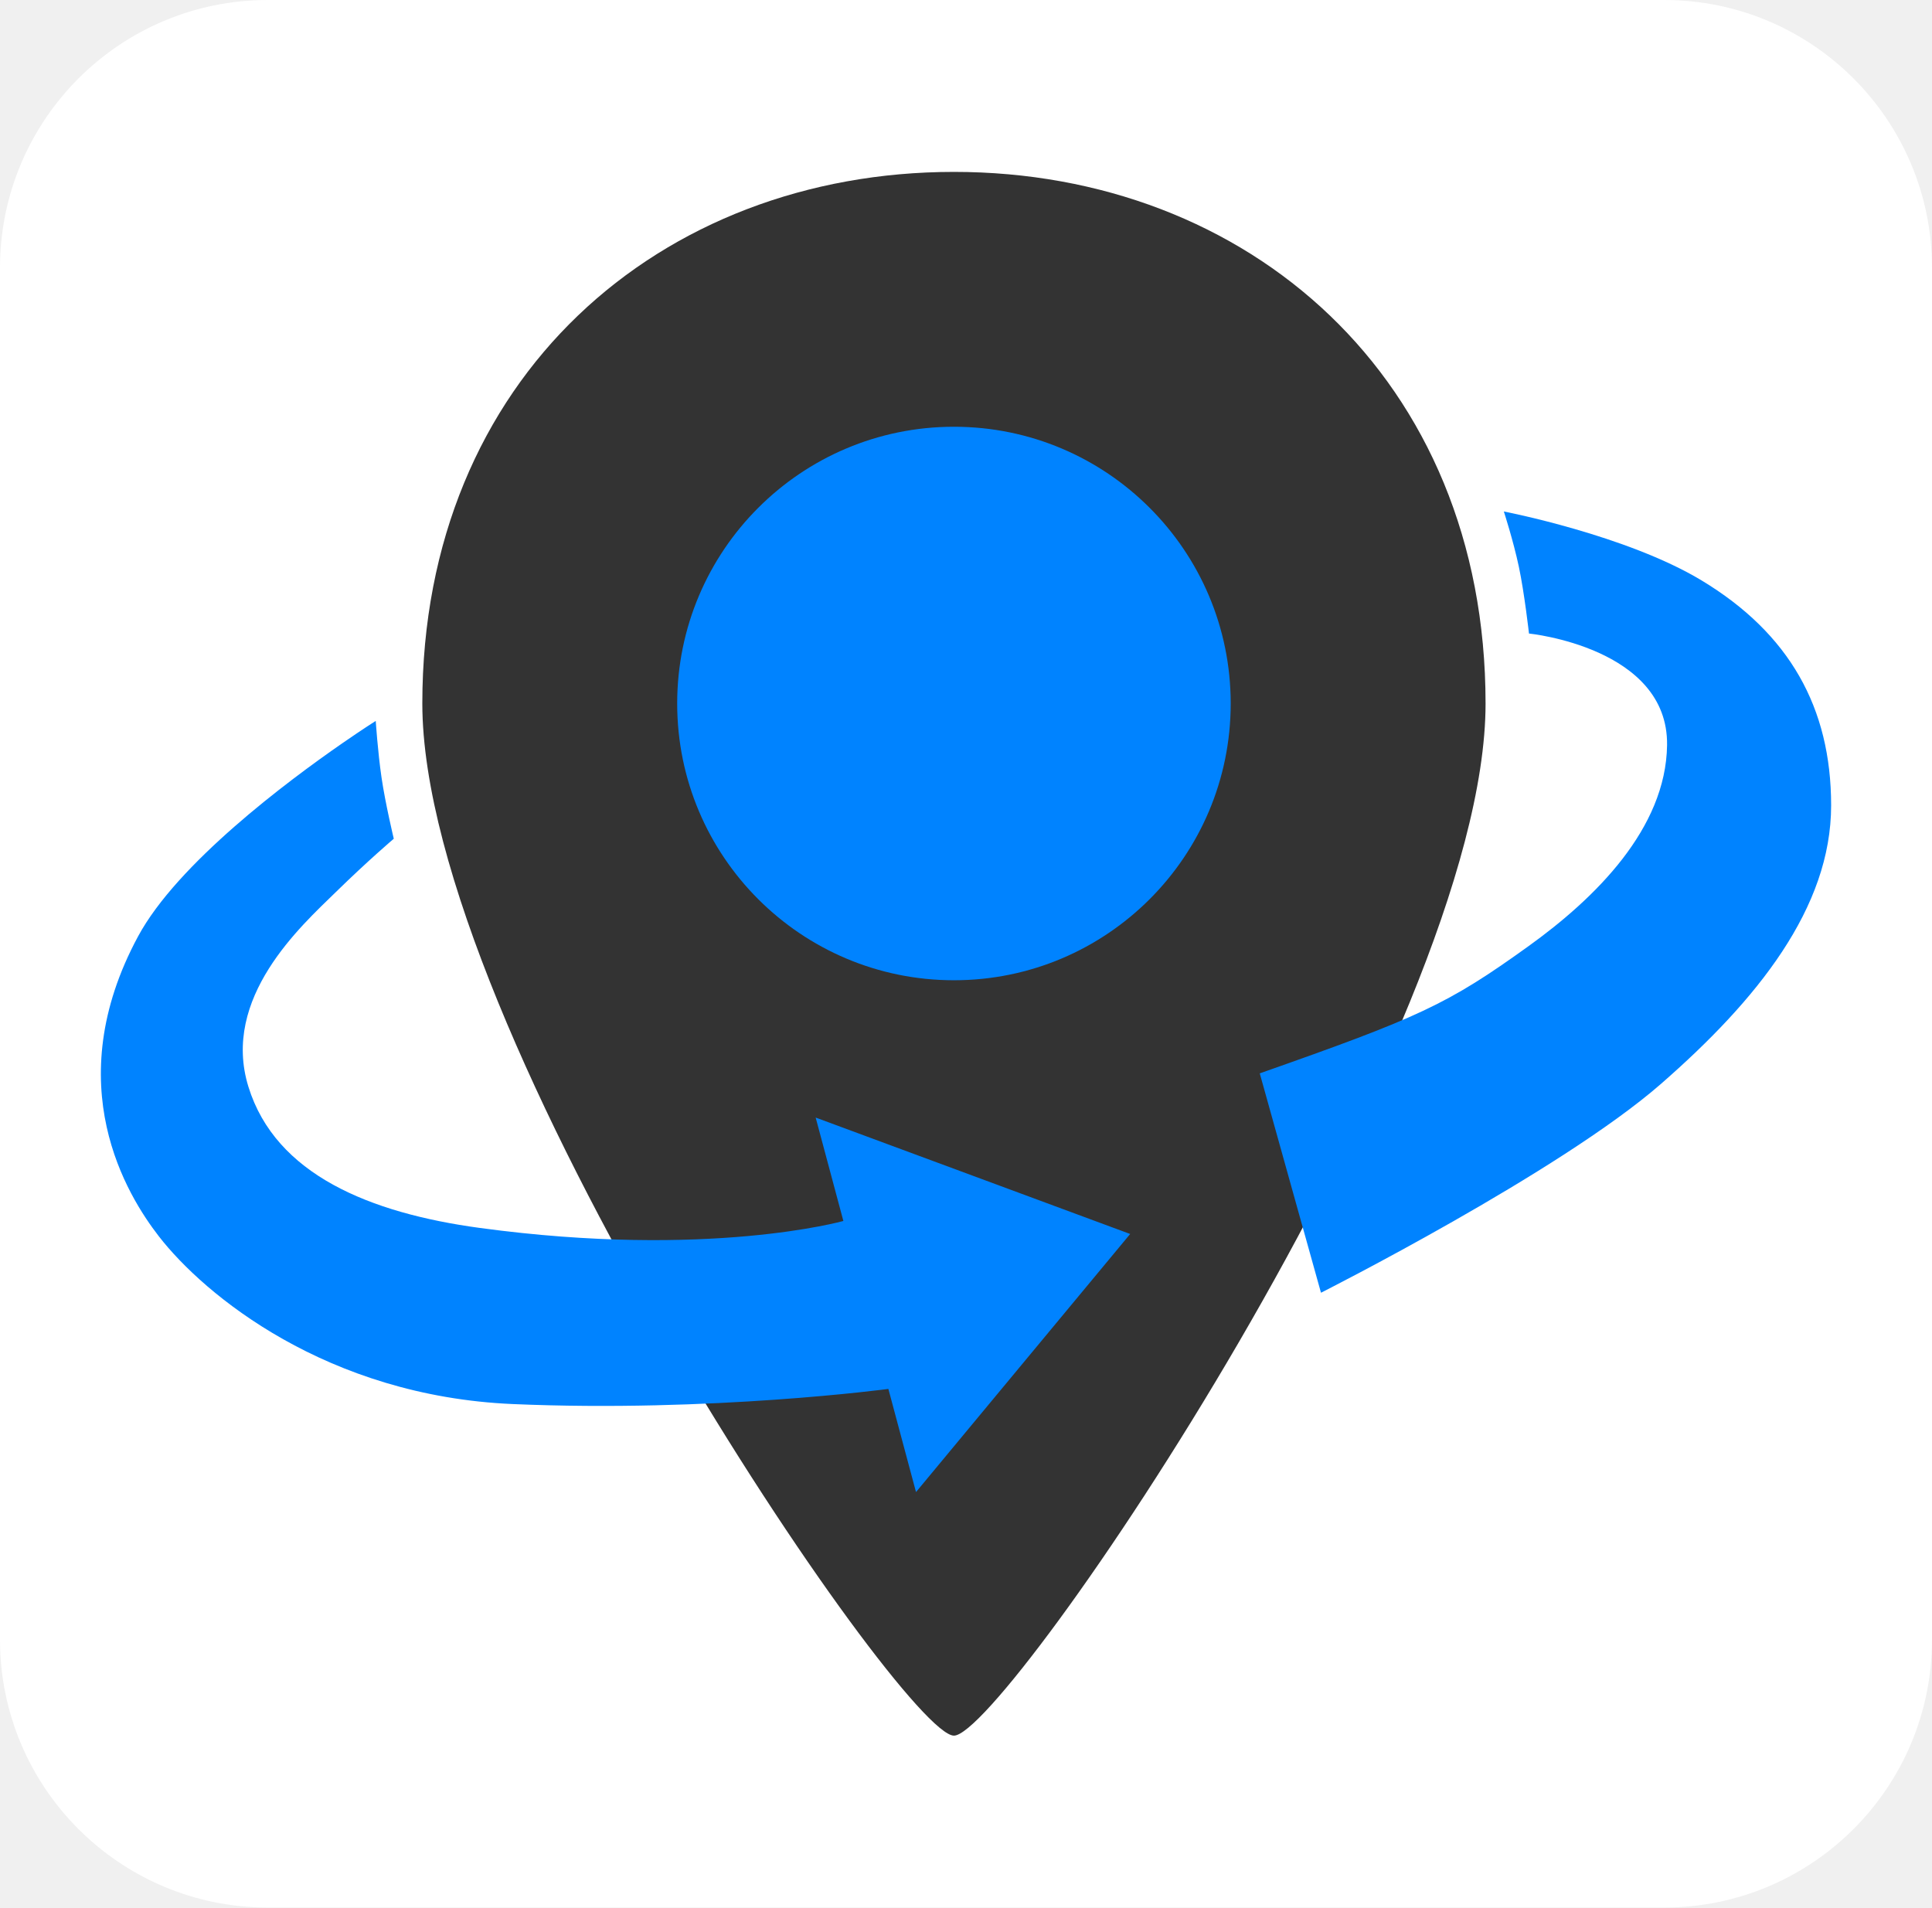
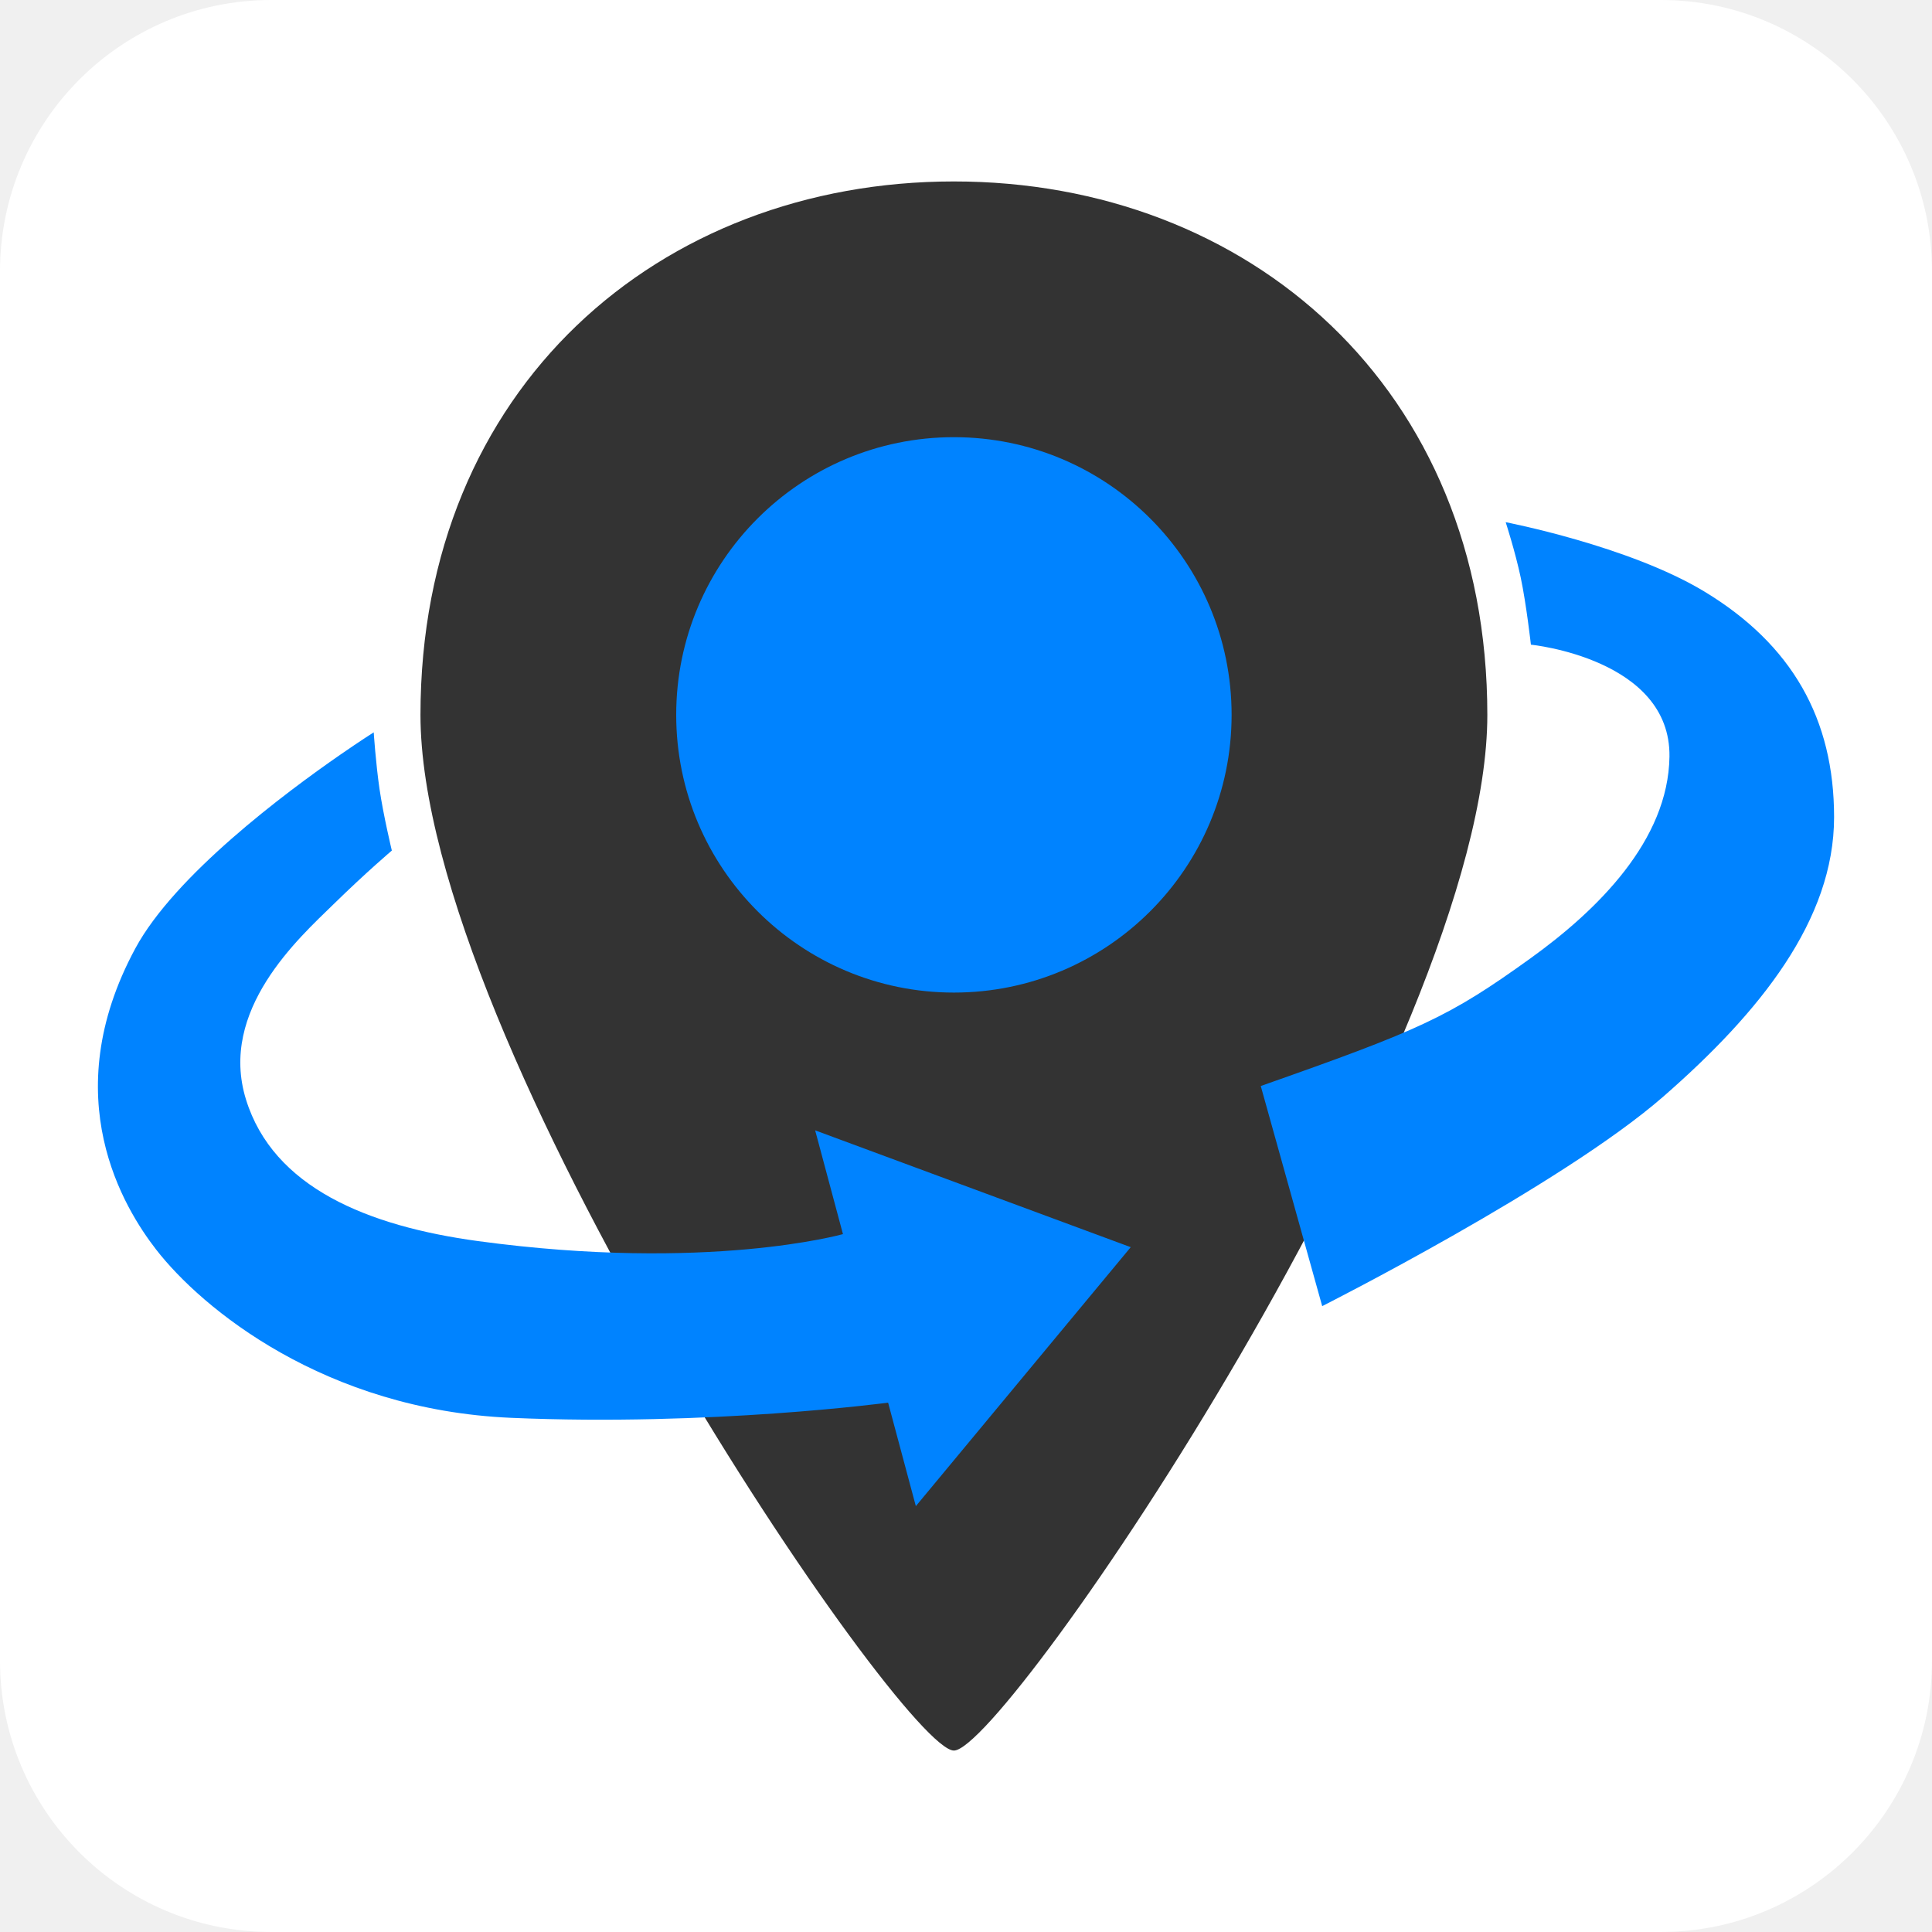
- <svg xmlns="http://www.w3.org/2000/svg" width="164.559mm" height="162.479mm" viewBox="0 0 164.559 162.479" version="1.1" id="svg1" xml:space="preserve">
+ <svg xmlns="http://www.w3.org/2000/svg" width="164mm" height="164mm" viewBox="0 0 164 164" version="1.1" id="svg1" xml:space="preserve">
  <defs id="defs1" />
  <style type="text/css" id="style1">

	.st0{fill:#000000;}

</style>
  <g id="g15" transform="translate(-794.4715,673.3768)">
    <path id="path1-7-6-6-9-8-6-2" style="fill:#333333;fill-opacity:1;stroke:none;stroke-width:8;stroke-linecap:round;stroke-dasharray:none;stroke-opacity:0.985;paint-order:stroke fill markers" d="m 511.137,-657.452 c -25.008,-8e-5 -45.281,17.522 -45.281,45.281 0,27.76 40.893,87.914 45.281,87.914 4.388,0 45.281,-60.154 45.281,-87.914 0,-27.76 -20.273,-45.282 -45.281,-45.281 z" />
    <circle style="fill:#56f485;fill-opacity:1;stroke-width:5.821;stroke-linecap:round;paint-order:stroke fill markers" id="path5-0-09-0" cx="511.137" cy="-612.171" r="25.631" />
    <path id="path7-6-87-4" style="fill:#56f485;fill-opacity:1;stroke:#ffffff;stroke-width:36.958;stroke-linecap:round;stroke-linejoin:round;stroke-dasharray:none;stroke-opacity:0;paint-order:stroke fill markers" d="m 8.418,514.41 c 0,0 10.834,0.7 20.328,0.086 9.494,-0.613 23.864,-3.268 23.864,-3.268 0,0 17.573,57.12 50.977,45.546 28.609,-9.912 45.942,-47.6 56.223,-80.917 12.623,-40.904 14.37,-53.991 18.971,-127.6 l 80.904,1.03 c 0,0 -19.389,114.059 -40.387,166.647 -19.991,50.066 -44.763,91.543 -79.935,103.106 -33.559,11.033 -62.874,1.806 -89.122,-29.178 C 27.773,563.341 8.418,514.41 8.418,514.41 Z M -23.438,15.835 c 0,0 1.628,-6.434 4.568,-16.511 C -10.779,-28.406 7.244,-83.725 28.6,-108.48 c 43.604,-50.543 88.085,-33.793 104.882,-25.141 24.362,12.55 70.25,52.736 90.088,130.035 21.195,82.585 29.349,159.884 29.349,159.884 l 37.932,-3.5e-4 -68.864,119.276 -68.866,-119.277 38.03,1.9e-4 c 0,0 0.662,-60.923 -31.008,-153.768 C 144.89,-42.185 123.028,-77.489 90.433,-79.045 57.293,-80.627 40.014,-38.586 31.652,-20.338 23.647,-2.867 18.656,10.134 18.656,10.134 c 0,0 -12.884,0.417 -22.148,1.753 -9.264,1.336 -19.945,3.947 -19.945,3.947 z" transform="matrix(0.062057,0.2315999,0.1887572,-0.05057735,460.3547,-604.4593)" />
    <g id="g2">
-       <rect style="display:inline;fill:#ffffff;fill-opacity:1;stroke:none;stroke-width:35;stroke-linecap:round;stroke-linejoin:round;stroke-miterlimit:50;stroke-dasharray:none;stroke-opacity:1;paint-order:stroke markers fill" id="rect2" width="164.559" height="162.479" x="794.471" y="-673.377" ry="22.819" />
-       <g id="g3" transform="translate(-1.026977,1.1374649e-5)">
+       <rect style="display:inline;fill:#ffffff;fill-opacity:1;stroke:none;stroke-width:35;stroke-linecap:round;stroke-linejoin:round;stroke-miterlimit:50;stroke-dasharray:none;stroke-opacity:1;paint-order:stroke markers fill" id="rect2" width="164" height="164" x="794.471" y="-673.377" ry="23.033" />
+       <g id="g3" transform="translate(-1.306297,0.760334)">
        <circle style="fill:#0083ff;fill-opacity:1;stroke:none;stroke-width:5.821;stroke-linecap:round;stroke-opacity:0;paint-order:stroke fill markers" id="path5-0-09-0-5" cx="876.751" cy="-613.453" r="26.485" />
        <path id="path1-7-6-6-9-8-6-2-4" style="fill:#333333;fill-opacity:1;stroke:none;stroke-width:8;stroke-linecap:round;stroke-dasharray:none;stroke-opacity:0.985;paint-order:stroke fill markers" d="m 876.751,-658.735 c -25.008,-8e-5 -45.281,17.522 -45.281,45.281 0,27.76 40.893,87.914 45.281,87.914 4.388,0 45.281,-60.154 45.281,-87.914 0,-27.76 -20.273,-45.282 -45.281,-45.281 z m 0,21.708 a 23.573,23.573 0 0 1 23.573,23.573 23.573,23.573 0 0 1 -23.573,23.573 23.573,23.573 0 0 1 -23.573,-23.573 23.573,23.573 0 0 1 23.573,-23.573 z" />
        <path id="path7-6-87-4-5" style="fill:#0083ff;fill-opacity:1;stroke:none;stroke-width:8;stroke-linecap:round;stroke-linejoin:round;stroke-dasharray:none;stroke-opacity:0;paint-order:stroke fill markers" d="m 923.589,-629.81 c 0,0 0.804,2.474 1.278,4.704 0.473,2.23 0.864,5.692 0.864,5.692 0,0 11.872,1.181 11.761,9.503 -0.096,7.127 -6.134,13.048 -11.785,17.114 -6.938,4.992 -9.299,6.059 -22.908,10.847 l 5.215,18.685 c 0,0 20.326,-10.259 28.95,-17.782 8.21,-7.162 14.502,-14.997 14.502,-23.728 10e-6,-8.33 -3.561,-14.653 -11.038,-19.165 -6.401,-3.862 -16.838,-5.87 -16.838,-5.87 z m -96.087,17.839 c 0,0 -1.113,0.703 -2.833,1.893 -4.732,3.276 -14.056,10.248 -17.403,16.446 -6.834,12.655 -0.912,22.11 1.763,25.562 3.881,5.007 14.314,13.603 30.136,14.287 16.904,0.732 32.001,-1.289 32.001,-1.289 l 2.354,8.785 18.241,-21.982 -26.788,-9.917 2.36,8.808 c 0,0 -11.459,3.235 -30.949,0.596 -9.387,-1.271 -17.407,-4.549 -19.724,-12.019 -2.355,-7.595 4.508,-13.723 7.434,-16.583 2.801,-2.738 4.945,-4.551 4.945,-4.551 0,0 -0.721,-3.005 -1.044,-5.218 -0.323,-2.213 -0.493,-4.819 -0.493,-4.819 z" />
      </g>
    </g>
    <rect style="display:inline;fill:#f5f5f5;fill-opacity:1;stroke:#f5f5f5;stroke-width:35;stroke-linecap:round;stroke-linejoin:round;stroke-miterlimit:50;stroke-dasharray:none;stroke-opacity:1;paint-order:stroke markers fill" id="rect2-1" width="127.48" height="127.48" x="1051.956" y="-658.735" />
    <path id="path1-7-6-6-9-8-6-2-4-3" style="fill:#333333;fill-opacity:1;stroke:none;stroke-width:8;stroke-linecap:round;stroke-dasharray:none;stroke-opacity:0.985;paint-order:stroke fill markers" d="m 1115.696,-658.735 c -25.008,-8e-5 -45.282,17.522 -45.282,45.281 0,27.76 40.893,87.914 45.282,87.914 4.388,0 45.282,-60.154 45.282,-87.914 0,-27.76 -20.273,-45.282 -45.282,-45.281 z m 0,21.708 a 23.573,23.573 0 0 1 23.573,23.573 23.573,23.573 0 0 1 -23.573,23.573 23.573,23.573 0 0 1 -23.573,-23.573 23.573,23.573 0 0 1 23.573,-23.573 z" />
    <circle style="fill:#0083ff;fill-opacity:1;stroke:none;stroke-width:5.821;stroke-linecap:round;stroke-opacity:0;paint-order:stroke fill markers" id="path5-0-09-0-5-6" cx="1115.696" cy="-613.453" r="23.573" />
    <path id="path7-6-87-4-5-4" style="fill:#0083ff;fill-opacity:1;stroke:none;stroke-width:8;stroke-linecap:round;stroke-linejoin:round;stroke-dasharray:none;stroke-opacity:0;paint-order:stroke fill markers" d="m 1162.534,-629.81 c 0,0 0.804,2.474 1.278,4.704 0.473,2.23 0.864,5.692 0.864,5.692 0,0 11.872,1.181 11.761,9.503 -0.096,7.127 -6.134,13.048 -11.785,17.114 -6.938,4.992 -9.299,6.059 -22.908,10.847 l 5.215,18.685 c 0,0 20.326,-10.259 28.95,-17.782 8.21,-7.162 14.502,-14.997 14.502,-23.728 0,-8.33 -3.561,-14.653 -11.038,-19.165 -6.401,-3.862 -16.838,-5.87 -16.838,-5.87 z m -96.087,17.839 c 0,0 -1.113,0.703 -2.833,1.893 -4.732,3.276 -14.056,10.248 -17.403,16.446 -6.834,12.655 -0.912,22.11 1.763,25.562 3.881,5.007 14.314,13.603 30.136,14.287 16.904,0.732 32.001,-1.289 32.001,-1.289 l 2.354,8.785 18.241,-21.982 -26.788,-9.917 2.36,8.808 c 0,0 -11.459,3.235 -30.949,0.596 -9.387,-1.271 -17.407,-4.549 -19.724,-12.019 -2.355,-7.595 4.508,-13.723 7.434,-16.583 2.801,-2.738 4.945,-4.551 4.945,-4.551 0,0 -0.721,-3.005 -1.044,-5.218 -0.323,-2.213 -0.493,-4.819 -0.493,-4.819 z" />
    <rect style="display:inline;fill:#ffffff;fill-opacity:0;stroke:#ffffff;stroke-width:35;stroke-linecap:round;stroke-linejoin:round;stroke-miterlimit:50;stroke-dasharray:none;stroke-opacity:0;paint-order:stroke markers fill" id="rect2-1-4" width="127.48" height="127.48" x="1287.383" y="-655.877" />
    <path id="path1-7-6-6-9-8-6-2-4-3-8" style="fill:#333333;fill-opacity:1;stroke:none;stroke-width:8;stroke-linecap:round;stroke-dasharray:none;stroke-opacity:0.985;paint-order:stroke fill markers" d="m 1350.084,-658.735 c -25.008,-8e-5 -45.282,17.522 -45.282,45.281 0,27.76 40.893,87.914 45.282,87.914 4.388,0 45.281,-60.154 45.281,-87.914 0,-27.76 -20.273,-45.282 -45.281,-45.281 z m 0,21.708 a 23.573,23.573 0 0 1 23.573,23.573 23.573,23.573 0 0 1 -23.573,23.573 23.573,23.573 0 0 1 -23.573,-23.573 23.573,23.573 0 0 1 23.573,-23.573 z" />
    <circle style="fill:#0083ff;fill-opacity:1;stroke:none;stroke-width:5.821;stroke-linecap:round;stroke-opacity:0;paint-order:stroke fill markers" id="path5-0-09-0-5-6-1" cx="1350.083" cy="-613.453" r="23.573" />
    <path id="path7-6-87-4-5-4-8" style="fill:#0083ff;fill-opacity:1;stroke:none;stroke-width:8;stroke-linecap:round;stroke-linejoin:round;stroke-dasharray:none;stroke-opacity:0;paint-order:stroke fill markers" d="m 1396.922,-629.81 c 0,0 0.804,2.474 1.278,4.704 0.473,2.23 0.864,5.692 0.864,5.692 0,0 11.872,1.181 11.761,9.503 -0.096,7.127 -6.134,13.048 -11.785,17.114 -6.938,4.992 -9.299,6.059 -22.908,10.847 l 5.215,18.685 c 0,0 20.326,-10.259 28.95,-17.782 8.21,-7.162 14.502,-14.997 14.502,-23.728 0,-8.33 -3.561,-14.653 -11.038,-19.165 -6.401,-3.862 -16.838,-5.87 -16.838,-5.87 z m -96.087,17.839 c 0,0 -1.113,0.703 -2.833,1.893 -4.732,3.276 -14.056,10.248 -17.403,16.446 -6.834,12.655 -0.912,22.11 1.763,25.562 3.881,5.007 14.314,13.603 30.136,14.287 16.904,0.732 32.001,-1.289 32.001,-1.289 l 2.354,8.785 18.241,-21.982 -26.788,-9.917 2.36,8.808 c 0,0 -11.459,3.235 -30.949,0.596 -9.387,-1.271 -17.407,-4.549 -19.724,-12.019 -2.355,-7.595 4.508,-13.723 7.434,-16.583 2.801,-2.738 4.945,-4.551 4.945,-4.551 0,0 -0.721,-3.005 -1.044,-5.218 -0.323,-2.213 -0.493,-4.819 -0.493,-4.819 z" />
    <rect style="display:inline;fill:#ffffff;fill-opacity:0;stroke:#ffffff;stroke-width:35;stroke-linecap:round;stroke-linejoin:round;stroke-miterlimit:50;stroke-dasharray:none;stroke-opacity:0;paint-order:stroke markers fill" id="rect2-1-4-3" width="127.48" height="127.48" x="1287.383" y="-447.822" />
    <path id="path1-7-6-6-9-8-6-2-4-3-8-9" style="fill:#333333;fill-opacity:1;stroke:none;stroke-width:8;stroke-linecap:round;stroke-dasharray:none;stroke-opacity:0.985;paint-order:stroke fill markers" d="m 1350.084,-450.68 c -25.008,-8e-5 -45.282,17.522 -45.282,45.281 0,27.76 40.893,87.914 45.282,87.914 4.388,0 45.281,-60.154 45.281,-87.914 0,-27.76 -20.273,-45.282 -45.281,-45.281 z m 0,21.708 a 23.573,23.573 0 0 1 23.573,23.573 23.573,23.573 0 0 1 -23.573,23.573 23.573,23.573 0 0 1 -23.573,-23.573 23.573,23.573 0 0 1 23.573,-23.573 z" />
    <circle style="fill:#0083ff;fill-opacity:1;stroke:none;stroke-width:5.821;stroke-linecap:round;stroke-opacity:0;paint-order:stroke fill markers" id="path5-0-09-0-5-6-1-0" cx="1350.083" cy="-405.398" r="23.573" />
    <path id="path7-6-87-4-5-4-8-5" style="fill:#0083ff;fill-opacity:1;stroke:none;stroke-width:8;stroke-linecap:round;stroke-linejoin:round;stroke-dasharray:none;stroke-opacity:0;paint-order:stroke fill markers" d="m 1396.922,-421.755 c 0,0 0.804,2.474 1.278,4.704 0.473,2.23 0.864,5.692 0.864,5.692 0,0 11.872,1.181 11.761,9.503 -0.096,7.127 -6.134,13.048 -11.785,17.114 -6.938,4.992 -9.299,6.059 -22.908,10.847 l 5.215,18.685 c 0,0 20.326,-10.259 28.95,-17.782 8.21,-7.162 14.502,-14.997 14.502,-23.728 0,-8.33 -3.561,-14.653 -11.038,-19.165 -6.401,-3.862 -16.838,-5.87 -16.838,-5.87 z m -96.087,17.839 c 0,0 -1.113,0.703 -2.833,1.893 -4.732,3.276 -14.056,10.248 -17.403,16.446 -6.834,12.655 -0.912,22.11 1.763,25.562 3.881,5.007 14.314,13.603 30.136,14.287 16.904,0.732 32.001,-1.289 32.001,-1.289 l 2.354,8.785 18.241,-21.982 -26.788,-9.917 2.36,8.808 c 0,0 -11.459,3.235 -30.949,0.596 -9.387,-1.271 -17.407,-4.549 -19.724,-12.019 -2.355,-7.595 4.508,-13.723 7.434,-16.583 2.801,-2.738 4.945,-4.551 4.945,-4.551 0,0 -0.721,-3.005 -1.044,-5.218 -0.323,-2.213 -0.493,-4.819 -0.493,-4.819 z" />
    <rect style="display:inline;fill:#ffffff;fill-opacity:1;stroke:#ffffff;stroke-width:35;stroke-linecap:round;stroke-linejoin:round;stroke-miterlimit:50;stroke-dasharray:none;stroke-opacity:1;paint-order:stroke markers fill" id="rect2-1-4-1" width="127.48" height="127.48" x="1506.072" y="-655.877" />
    <path id="path1-7-6-6-9-8-6-2-4-3-8-8" style="fill:#333333;fill-opacity:1;stroke:none;stroke-width:8;stroke-linecap:round;stroke-dasharray:none;stroke-opacity:0.985;paint-order:stroke fill markers" d="m 1568.773,-658.735 c -25.008,-8e-5 -45.281,17.522 -45.281,45.281 0,27.76 40.893,87.914 45.281,87.914 4.388,0 45.282,-60.154 45.282,-87.914 0,-27.76 -20.274,-45.282 -45.282,-45.281 z m 0,21.708 a 23.573,23.573 0 0 1 23.573,23.573 23.573,23.573 0 0 1 -23.573,23.573 23.573,23.573 0 0 1 -23.573,-23.573 23.573,23.573 0 0 1 23.573,-23.573 z" />
    <circle style="fill:#0083ff;fill-opacity:1;stroke:none;stroke-width:5.821;stroke-linecap:round;stroke-opacity:0;paint-order:stroke fill markers" id="path5-0-09-0-5-6-1-7" cx="1568.773" cy="-613.453" r="23.573" />
    <path id="path7-6-87-4-5-4-8-6" style="fill:#0083ff;fill-opacity:1;stroke:none;stroke-width:8;stroke-linecap:round;stroke-linejoin:round;stroke-dasharray:none;stroke-opacity:0;paint-order:stroke fill markers" d="m 1615.611,-629.81 c 0,0 0.804,2.474 1.278,4.704 0.473,2.23 0.864,5.692 0.864,5.692 0,0 11.872,1.181 11.761,9.503 -0.096,7.127 -6.134,13.048 -11.785,17.114 -6.938,4.992 -9.299,6.059 -22.908,10.847 l 5.215,18.685 c 0,0 20.326,-10.259 28.95,-17.782 8.21,-7.162 14.502,-14.997 14.502,-23.728 0,-8.33 -3.561,-14.653 -11.038,-19.165 -6.401,-3.862 -16.838,-5.87 -16.838,-5.87 z m -96.087,17.839 c 0,0 -1.113,0.703 -2.833,1.893 -4.732,3.276 -14.056,10.248 -17.403,16.446 -6.834,12.655 -0.912,22.11 1.763,25.562 3.881,5.007 14.314,13.603 30.136,14.287 16.904,0.732 32.001,-1.289 32.001,-1.289 l 2.354,8.785 18.241,-21.982 -26.788,-9.917 2.36,8.808 c 0,0 -11.459,3.235 -30.949,0.596 -9.387,-1.271 -17.407,-4.549 -19.724,-12.019 -2.355,-7.595 4.508,-13.723 7.434,-16.583 2.801,-2.738 4.945,-4.551 4.945,-4.551 0,0 -0.721,-3.005 -1.044,-5.218 -0.323,-2.213 -0.493,-4.819 -0.493,-4.819 z" />
  </g>
</svg>
